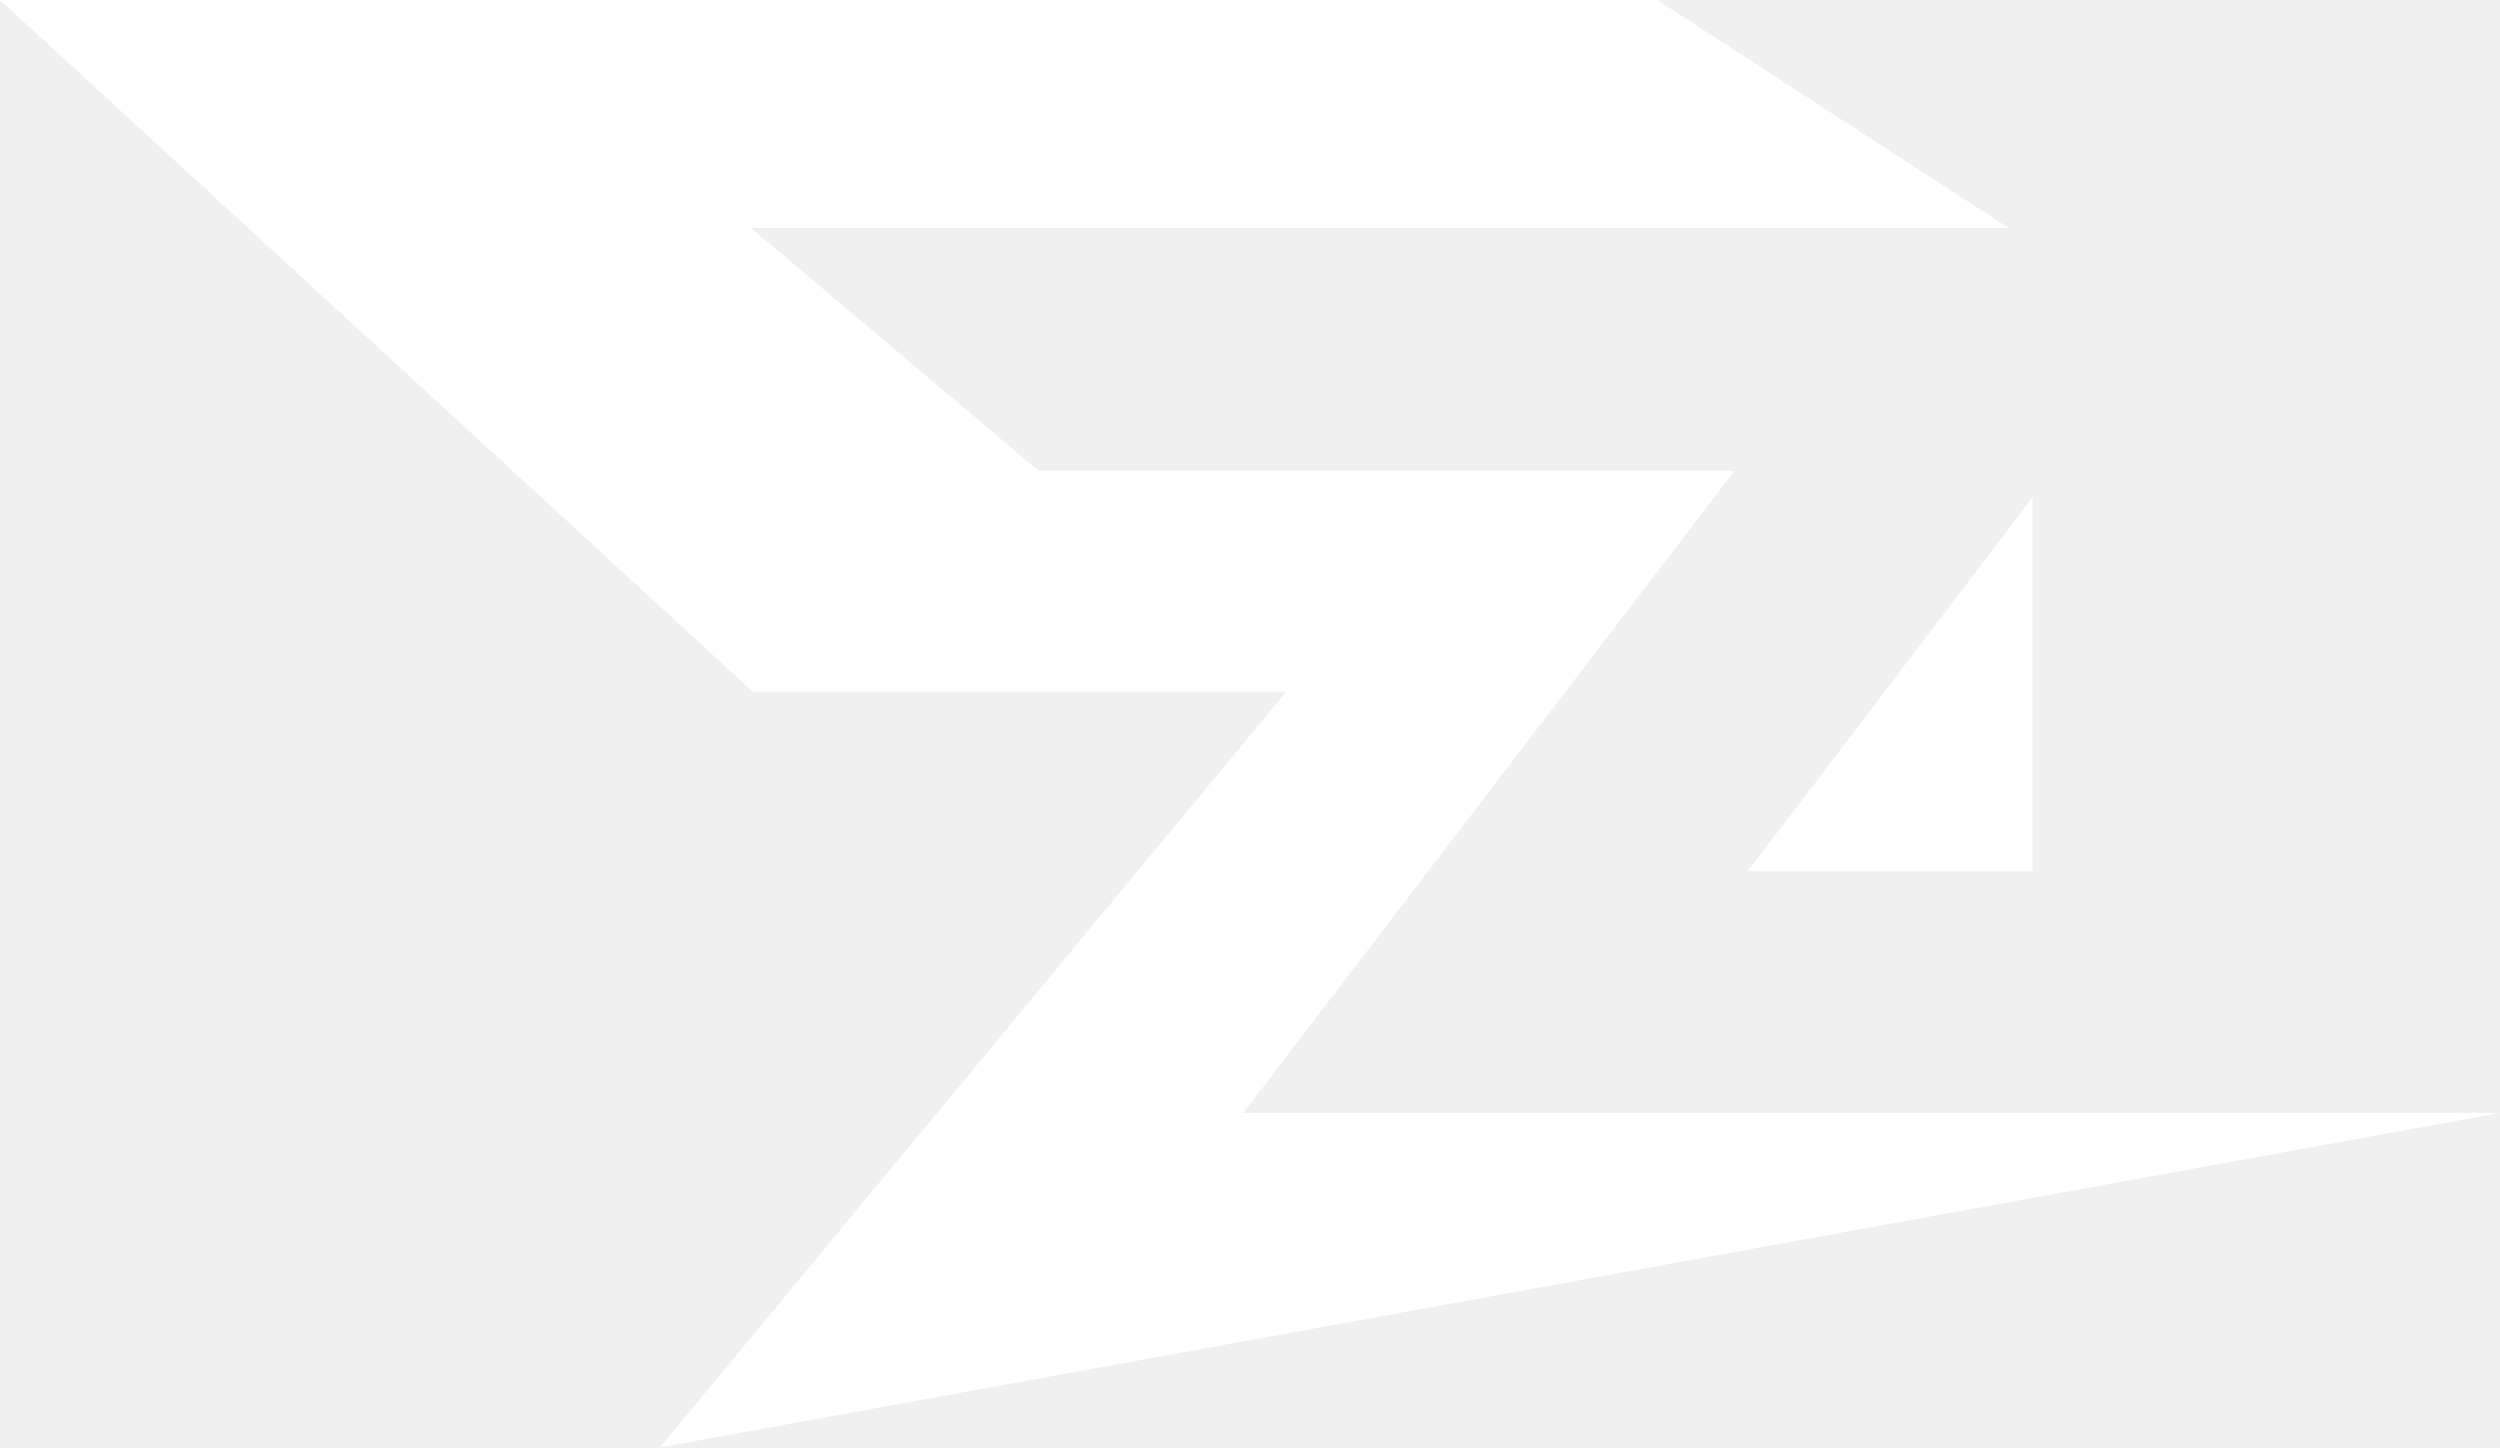
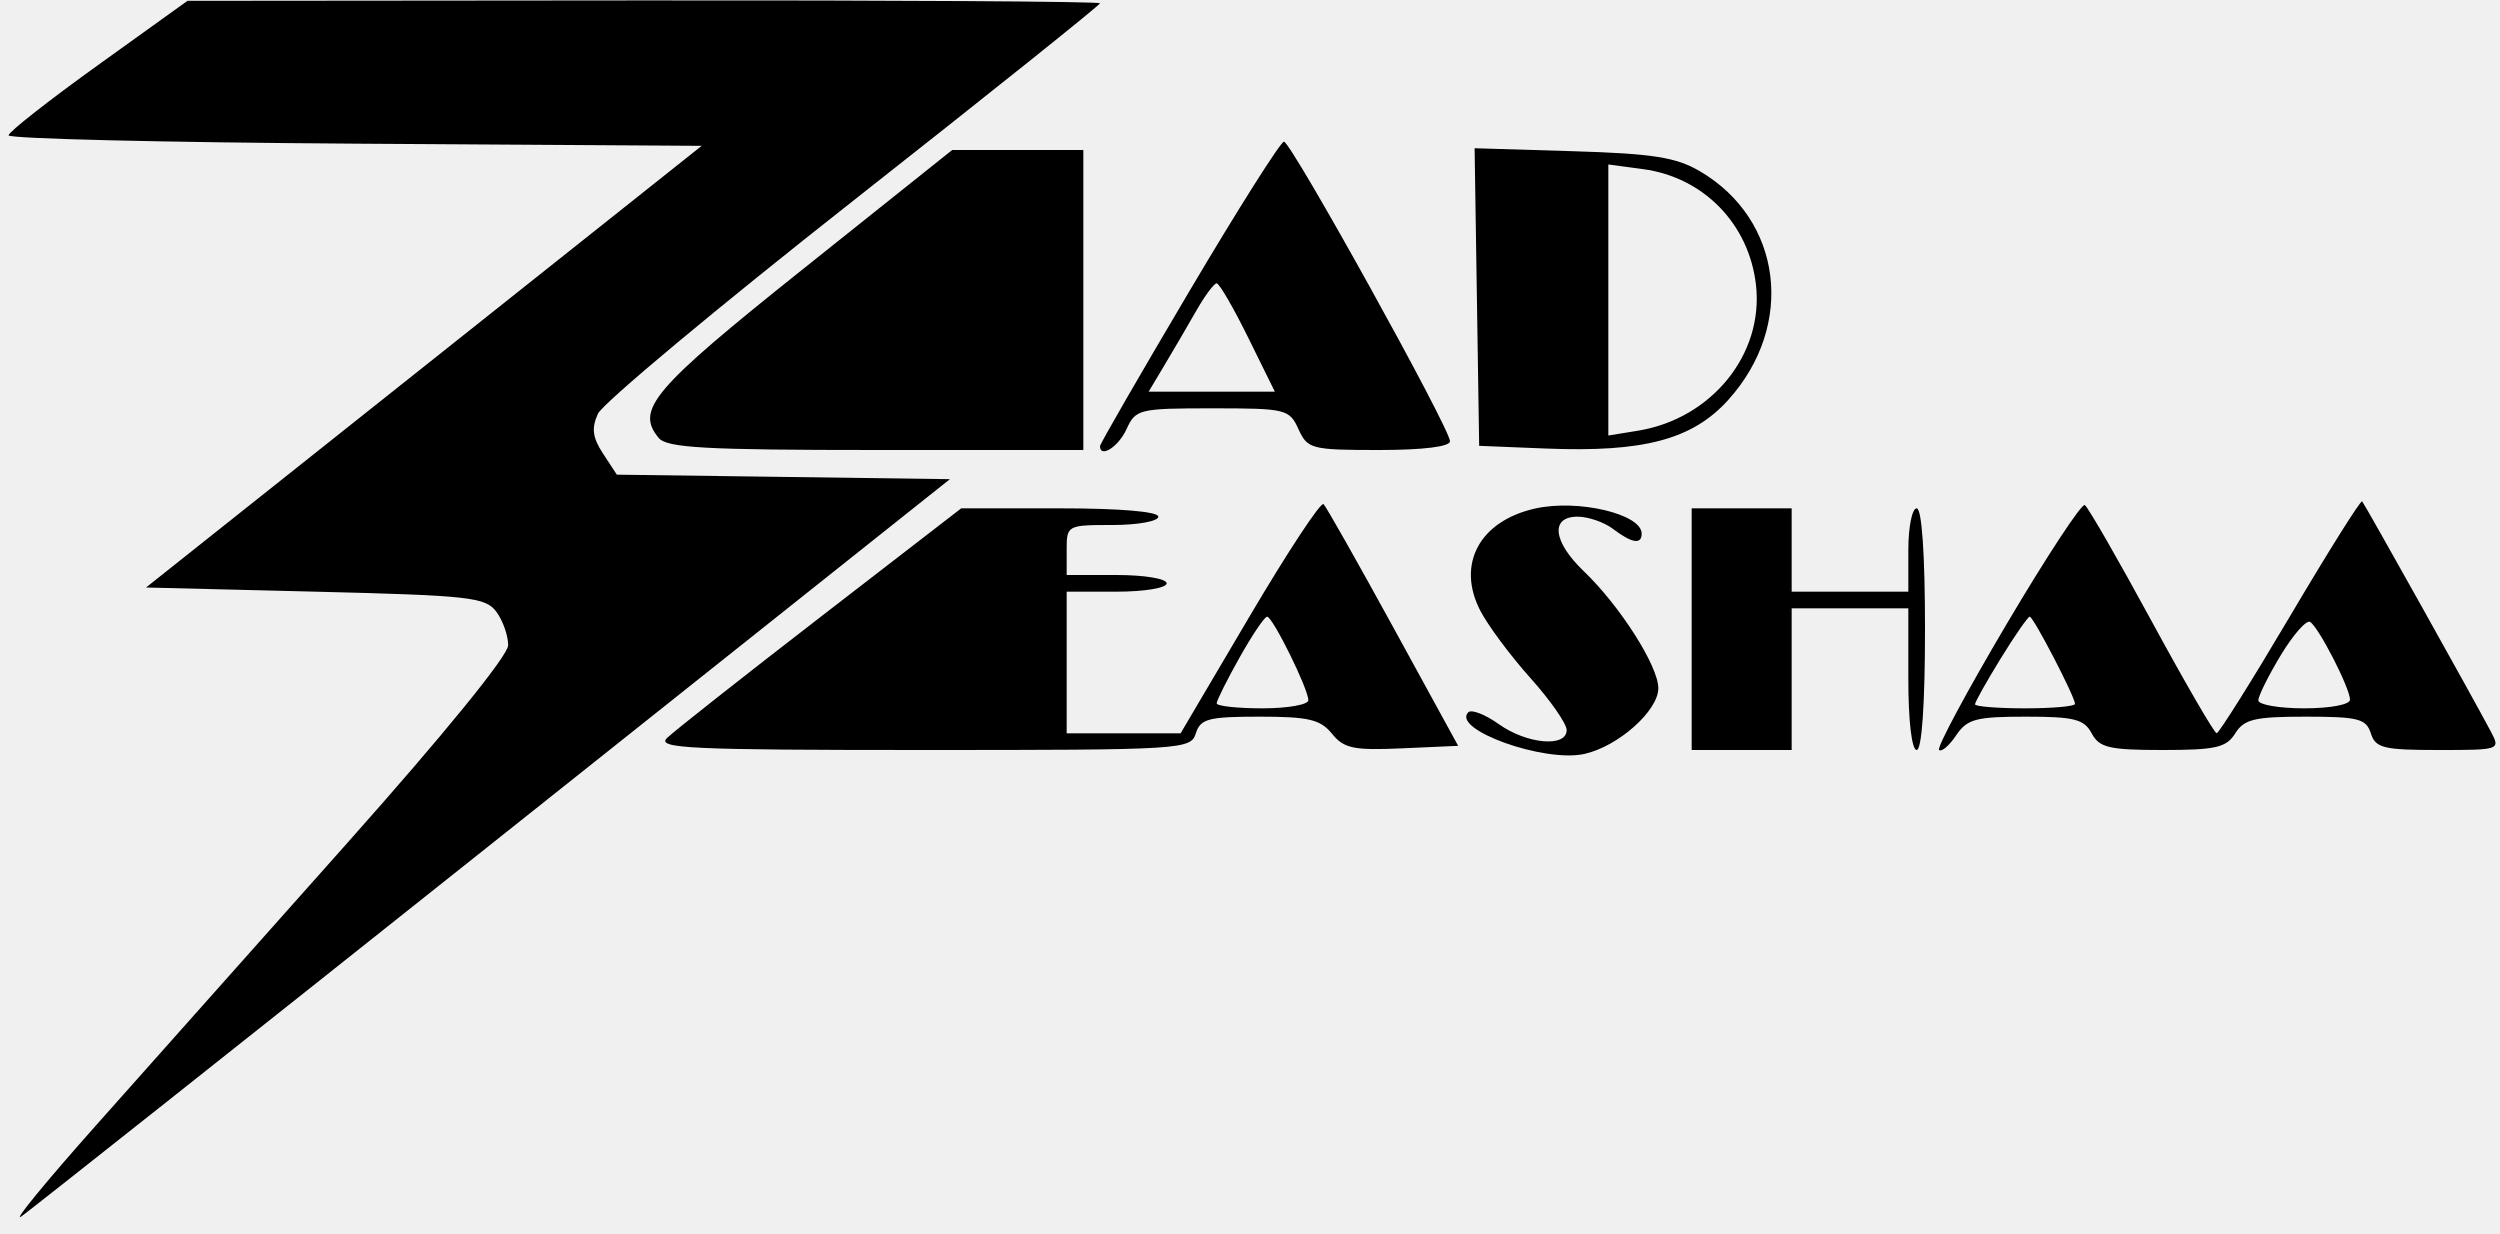
- <svg xmlns="http://www.w3.org/2000/svg" viewBox="0 0 104.311 60.391">
-   <defs>
-     <style>
-       .cls-1{fill:#FFFFFF}
-     </style>
-   </defs>
-   <g id="Asset_5" data-name="Asset 5">
-     <g>
-       <path d="M27.537 60.391 L104.311 46.436 L51.871 46.436 L72.37 19.647 L43.337 19.647 C43.337 19.647 31.994 10.065 31.415 9.582 C31.362 9.537 31.335 9.514 31.338 9.514 C37.577 9.514 83.812 9.514 83.812 9.514 L69.146 0 L0 0 L31.415 28.865 L53.664 28.865 Z" class="cls-1" />
-       <path d="M84.809 20.749 L84.809 36.348 L72.93 36.348 Z" class="cls-1" />
-     </g>
-   </g>
+ <svg xmlns="http://www.w3.org/2000/svg" viewBox="0 0 300 148" width="300" height="148">
+   <path d="M 11.776 7.800 C 5.877 12.035, 1.040 15.833, 1.026 16.239 C 1.011 16.645, 19.721 17.095, 42.602 17.239 L 84.203 17.500 50.864 44 L 17.524 70.500 37.845 71 C 56.483 71.459, 58.283 71.661, 59.583 73.441 C 60.362 74.509, 60.990 76.309, 60.977 77.441 C 60.963 78.679, 53.291 88.108, 41.727 101.099 C 31.152 112.978, 17.550 128.264, 11.500 135.067 C 5.450 141.870, 1.431 146.776, 2.568 145.968 C 3.705 145.161, 29.240 124.925, 59.312 101 L 113.988 57.500 94.004 57.229 L 74.019 56.959 72.368 54.438 C 71.103 52.508, 70.958 51.387, 71.750 49.650 C 72.318 48.402, 86.107 36.898, 102.392 24.085 C 118.676 11.272, 132 0.611, 132 0.394 C 132 0.178, 107.362 0.022, 77.250 0.050 L 22.500 0.099 11.776 7.800 M 142.673 35.032 C 136.803 44.950, 132 53.275, 132 53.532 C 132 55.031, 134.219 53.614, 135.182 51.500 C 136.277 49.098, 136.680 49, 145.500 49 C 154.320 49, 154.723 49.098, 155.818 51.500 C 156.903 53.882, 157.359 54, 165.479 54 C 170.769 54, 174 53.601, 174 52.949 C 174 51.404, 154.931 17, 154.075 17 C 153.674 17, 148.543 25.114, 142.673 35.032 M 96.381 32.271 C 78.326 46.681, 76.218 49.148, 79.046 52.555 C 80.033 53.744, 84.650 54, 105.122 54 L 130 54 130 36 L 130 18 122.131 18 L 114.262 18 96.381 32.271 M 177.226 35.644 L 177.500 53.500 185.500 53.824 C 197.251 54.300, 203.094 52.745, 207.382 47.999 C 215.464 39.053, 213.900 26.372, 203.997 20.554 C 201.131 18.871, 198.374 18.436, 188.726 18.144 L 176.953 17.788 177.226 35.644 M 193 35.999 L 193 52.262 196.541 51.687 C 205.384 50.252, 211.657 42.520, 210.720 34.210 C 209.894 26.877, 204.431 21.270, 197.163 20.295 L 193 19.737 193 35.999 M 143.576 37.250 C 142.556 39.038, 140.847 41.962, 139.779 43.750 L 137.837 47 145.409 47 L 152.981 47 149.776 40.500 C 148.013 36.925, 146.314 34, 146.001 34 C 145.688 34, 144.596 35.462, 143.576 37.250 M 149.956 73.954 L 141.670 88 134.835 88 L 128 88 128 79.500 L 128 71 134 71 C 137.333 71, 140 70.556, 140 70 C 140 69.444, 137.333 69, 134 69 L 128 69 128 66 C 128 63.030, 128.056 63, 133.500 63 C 136.525 63, 139 62.550, 139 62 C 139 61.390, 134.391 61, 127.173 61 L 115.346 61 98.423 74.065 C 89.115 81.252, 80.841 87.777, 80.036 88.565 C 78.763 89.812, 82.782 90, 110.718 90 C 141.987 90, 142.883 89.945, 143.500 88 C 144.055 86.250, 145.013 86, 151.157 86 C 157.032 86, 158.451 86.335, 159.841 88.051 C 161.271 89.818, 162.439 90.061, 168.241 89.801 L 174.980 89.500 167.198 75.291 C 162.918 67.477, 159.152 60.819, 158.829 60.496 C 158.506 60.173, 154.514 66.229, 149.956 73.954 M 184.209 61.024 C 177.545 62.523, 174.762 67.693, 177.624 73.259 C 178.541 75.041, 181.251 78.686, 183.646 81.358 C 186.040 84.030, 188 86.843, 188 87.608 C 188 89.721, 183.233 89.302, 179.847 86.891 C 178.218 85.731, 176.574 85.093, 176.194 85.473 C 174.140 87.527, 185.286 91.535, 190.108 90.476 C 194.169 89.584, 199 85.296, 199 82.583 C 199 79.933, 194.393 72.701, 190.069 68.563 C 186.348 65.002, 186 62, 189.309 62 C 190.579 62, 192.491 62.661, 193.559 63.468 C 195.834 65.189, 197 65.381, 197 64.035 C 197 61.674, 189.339 59.870, 184.209 61.024 M 240.825 74.838 C 236.056 82.896, 232.394 89.716, 232.687 89.994 C 232.979 90.272, 233.899 89.487, 234.731 88.250 C 236.054 86.283, 237.105 86, 243.087 86 C 248.906 86, 250.090 86.299, 251 88 C 251.923 89.725, 253.094 90, 259.527 90 C 265.900 90, 267.164 89.710, 268.232 88 C 269.293 86.301, 270.564 86, 276.673 86 C 282.987 86, 283.943 86.244, 284.500 88 C 285.060 89.765, 286.013 90, 292.603 90 C 300.032 90, 300.064 89.989, 298.882 87.750 C 296.834 83.874, 283.777 60.517, 283.458 60.161 C 283.291 59.974, 279.407 66.158, 274.827 73.903 C 270.247 81.648, 266.275 87.986, 266 87.988 C 265.725 87.990, 262.206 81.925, 258.179 74.511 C 254.153 67.097, 250.552 60.841, 250.177 60.609 C 249.802 60.377, 245.593 66.780, 240.825 74.838 M 203 75.500 L 203 90 209 90 L 215 90 215 81.500 L 215 73 222 73 L 229 73 229 81.500 C 229 86.500, 229.412 90, 230 90 C 230.621 90, 231 84.500, 231 75.500 C 231 66.500, 230.621 61, 230 61 C 229.450 61, 229 63.250, 229 66 L 229 71 222 71 L 215 71 215 66 L 215 61 209 61 L 203 61 L 203 75.500 M 148.750 78.898 C 147.238 81.591, 146 84.066, 146 84.397 C 146 84.729, 148.475 85, 151.500 85 C 154.525 85, 157 84.562, 157 84.027 C 157 82.665, 152.722 74, 152.051 74.001 C 151.748 74.002, 150.262 76.205, 148.750 78.898 M 240.086 79.015 C 238.389 81.773, 237 84.248, 237 84.515 C 237 84.782, 239.700 85, 243 85 C 246.300 85, 249 84.760, 249 84.467 C 249 83.619, 244.009 74, 243.569 74 C 243.350 74, 241.783 76.257, 240.086 79.015 M 273.703 78.607 C 272.216 81.068, 271 83.513, 271 84.041 C 271 84.568, 273.475 85, 276.500 85 C 279.640 85, 282 84.554, 282 83.960 C 282 82.583, 278.251 75.273, 277.217 74.634 C 276.771 74.358, 275.189 76.146, 273.703 78.607" fill="currentColor" fill-rule="evenodd" />
</svg>
